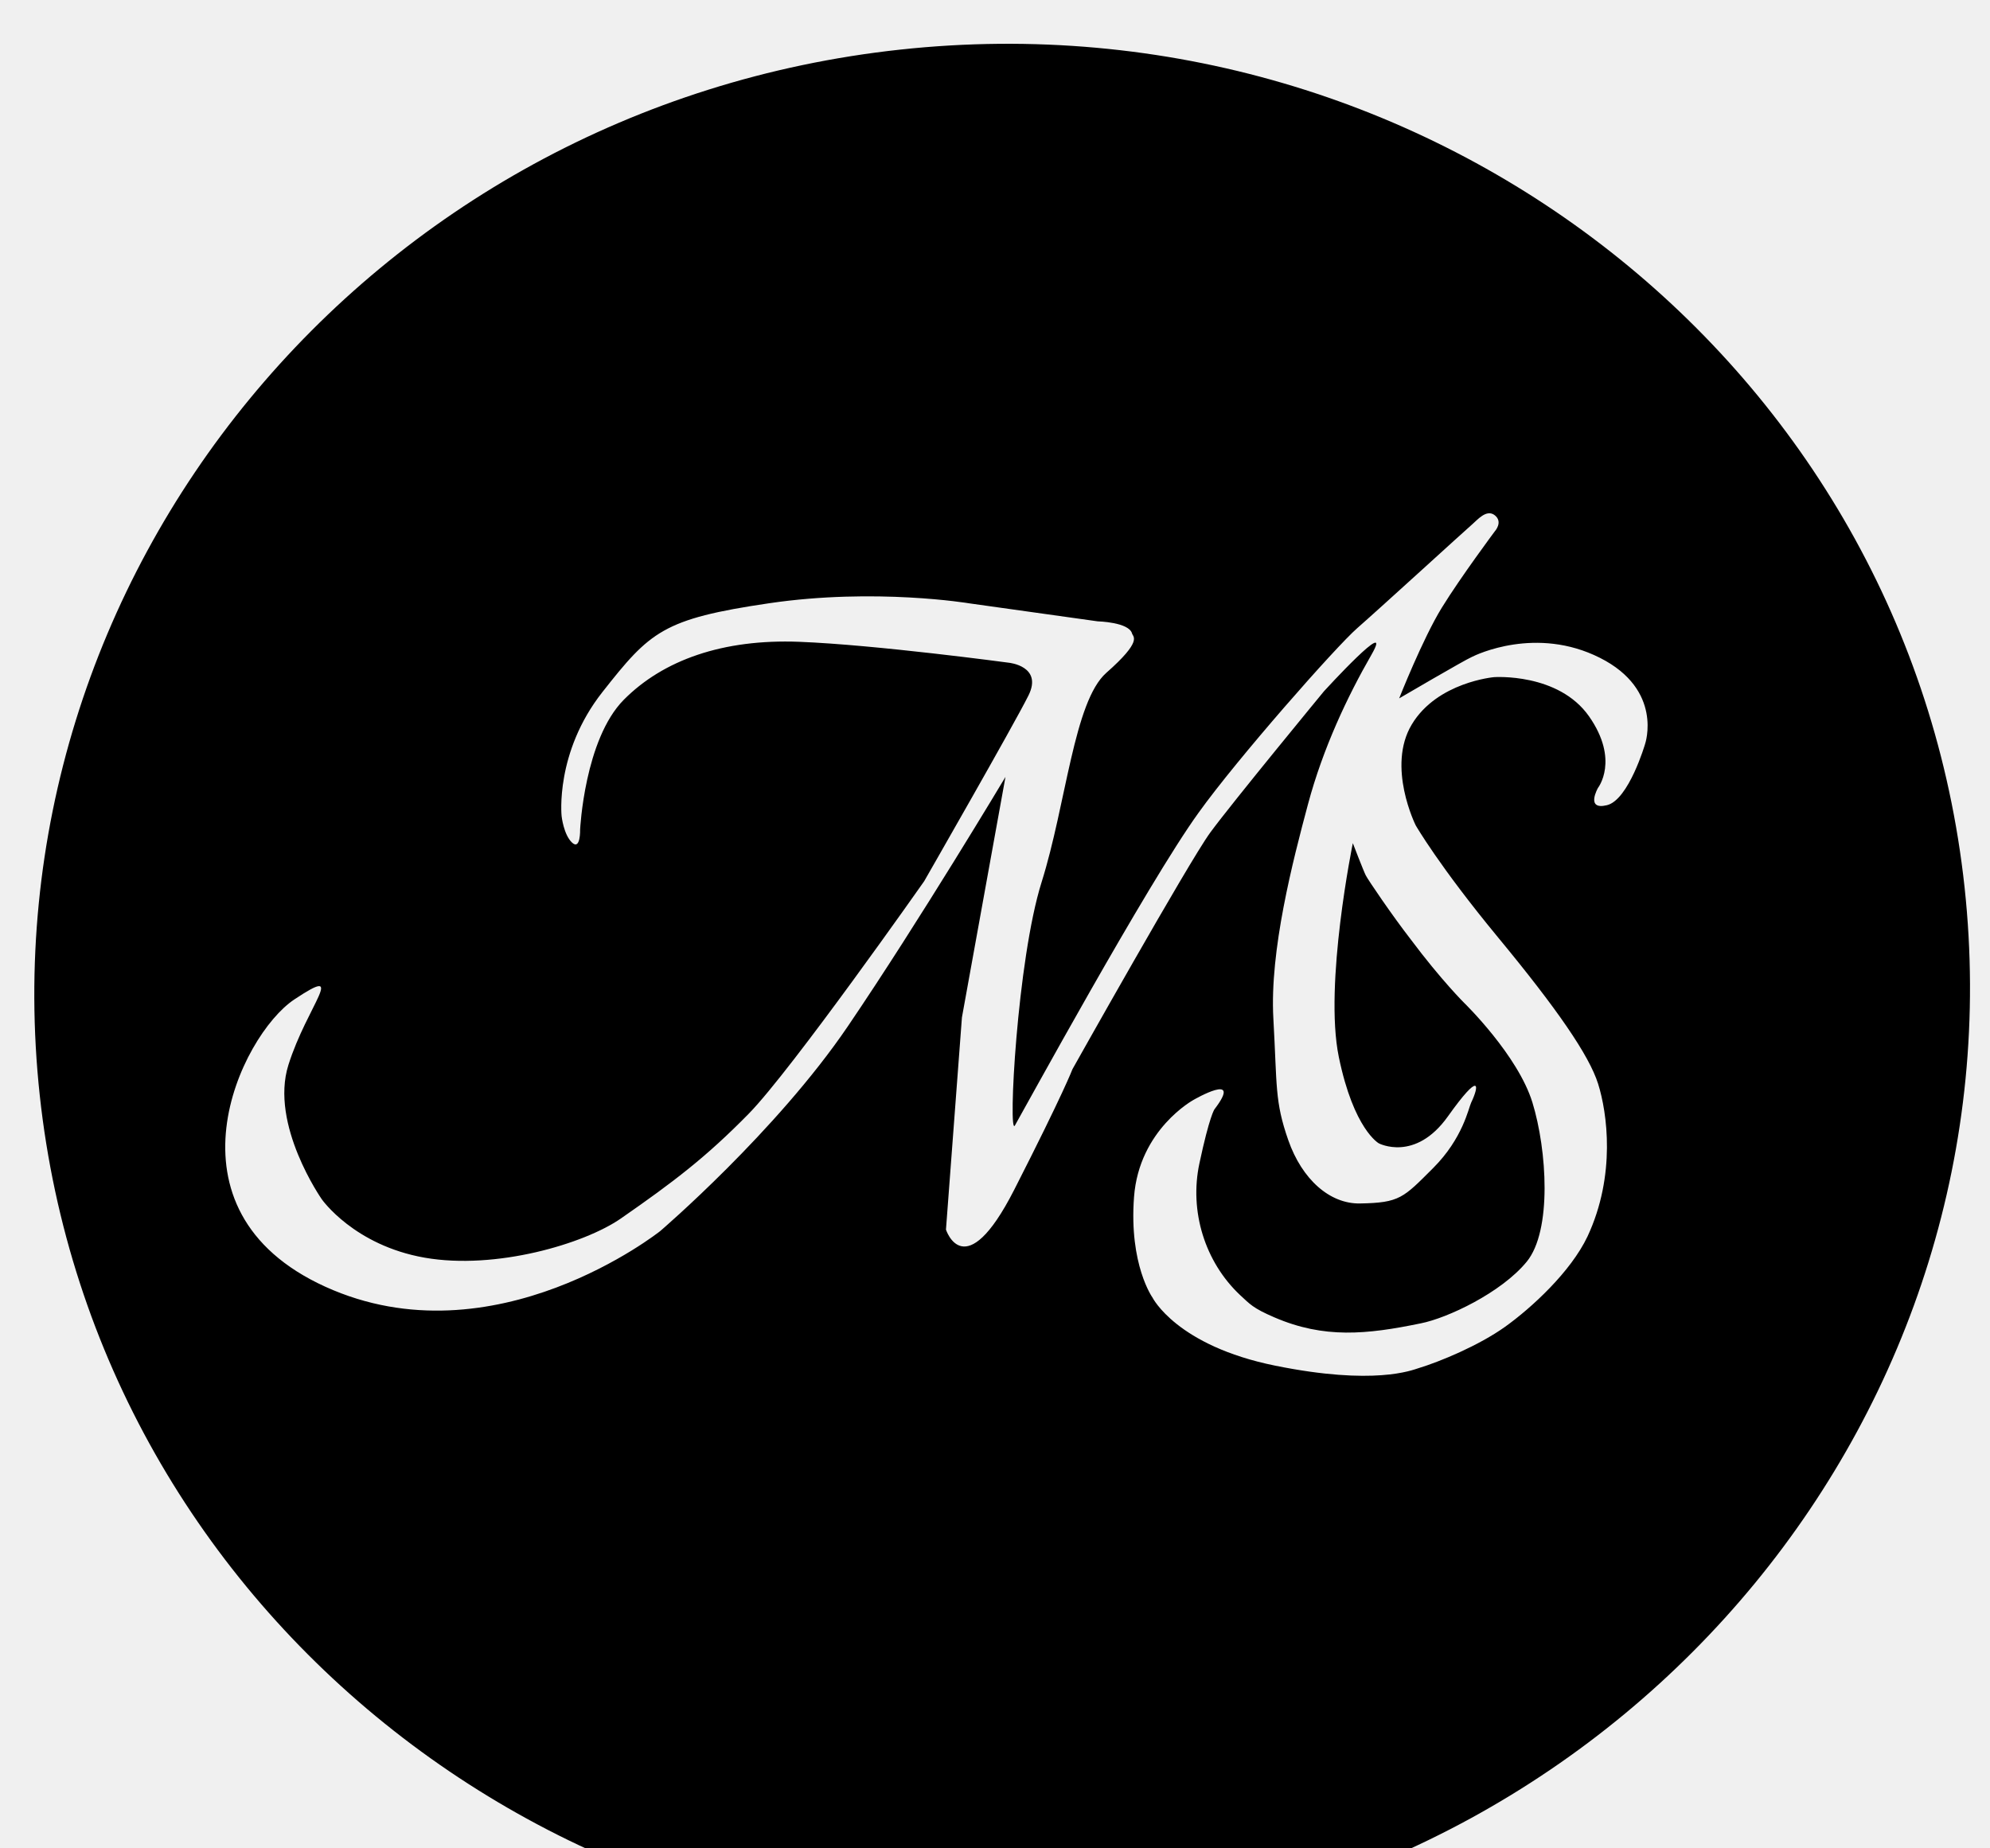
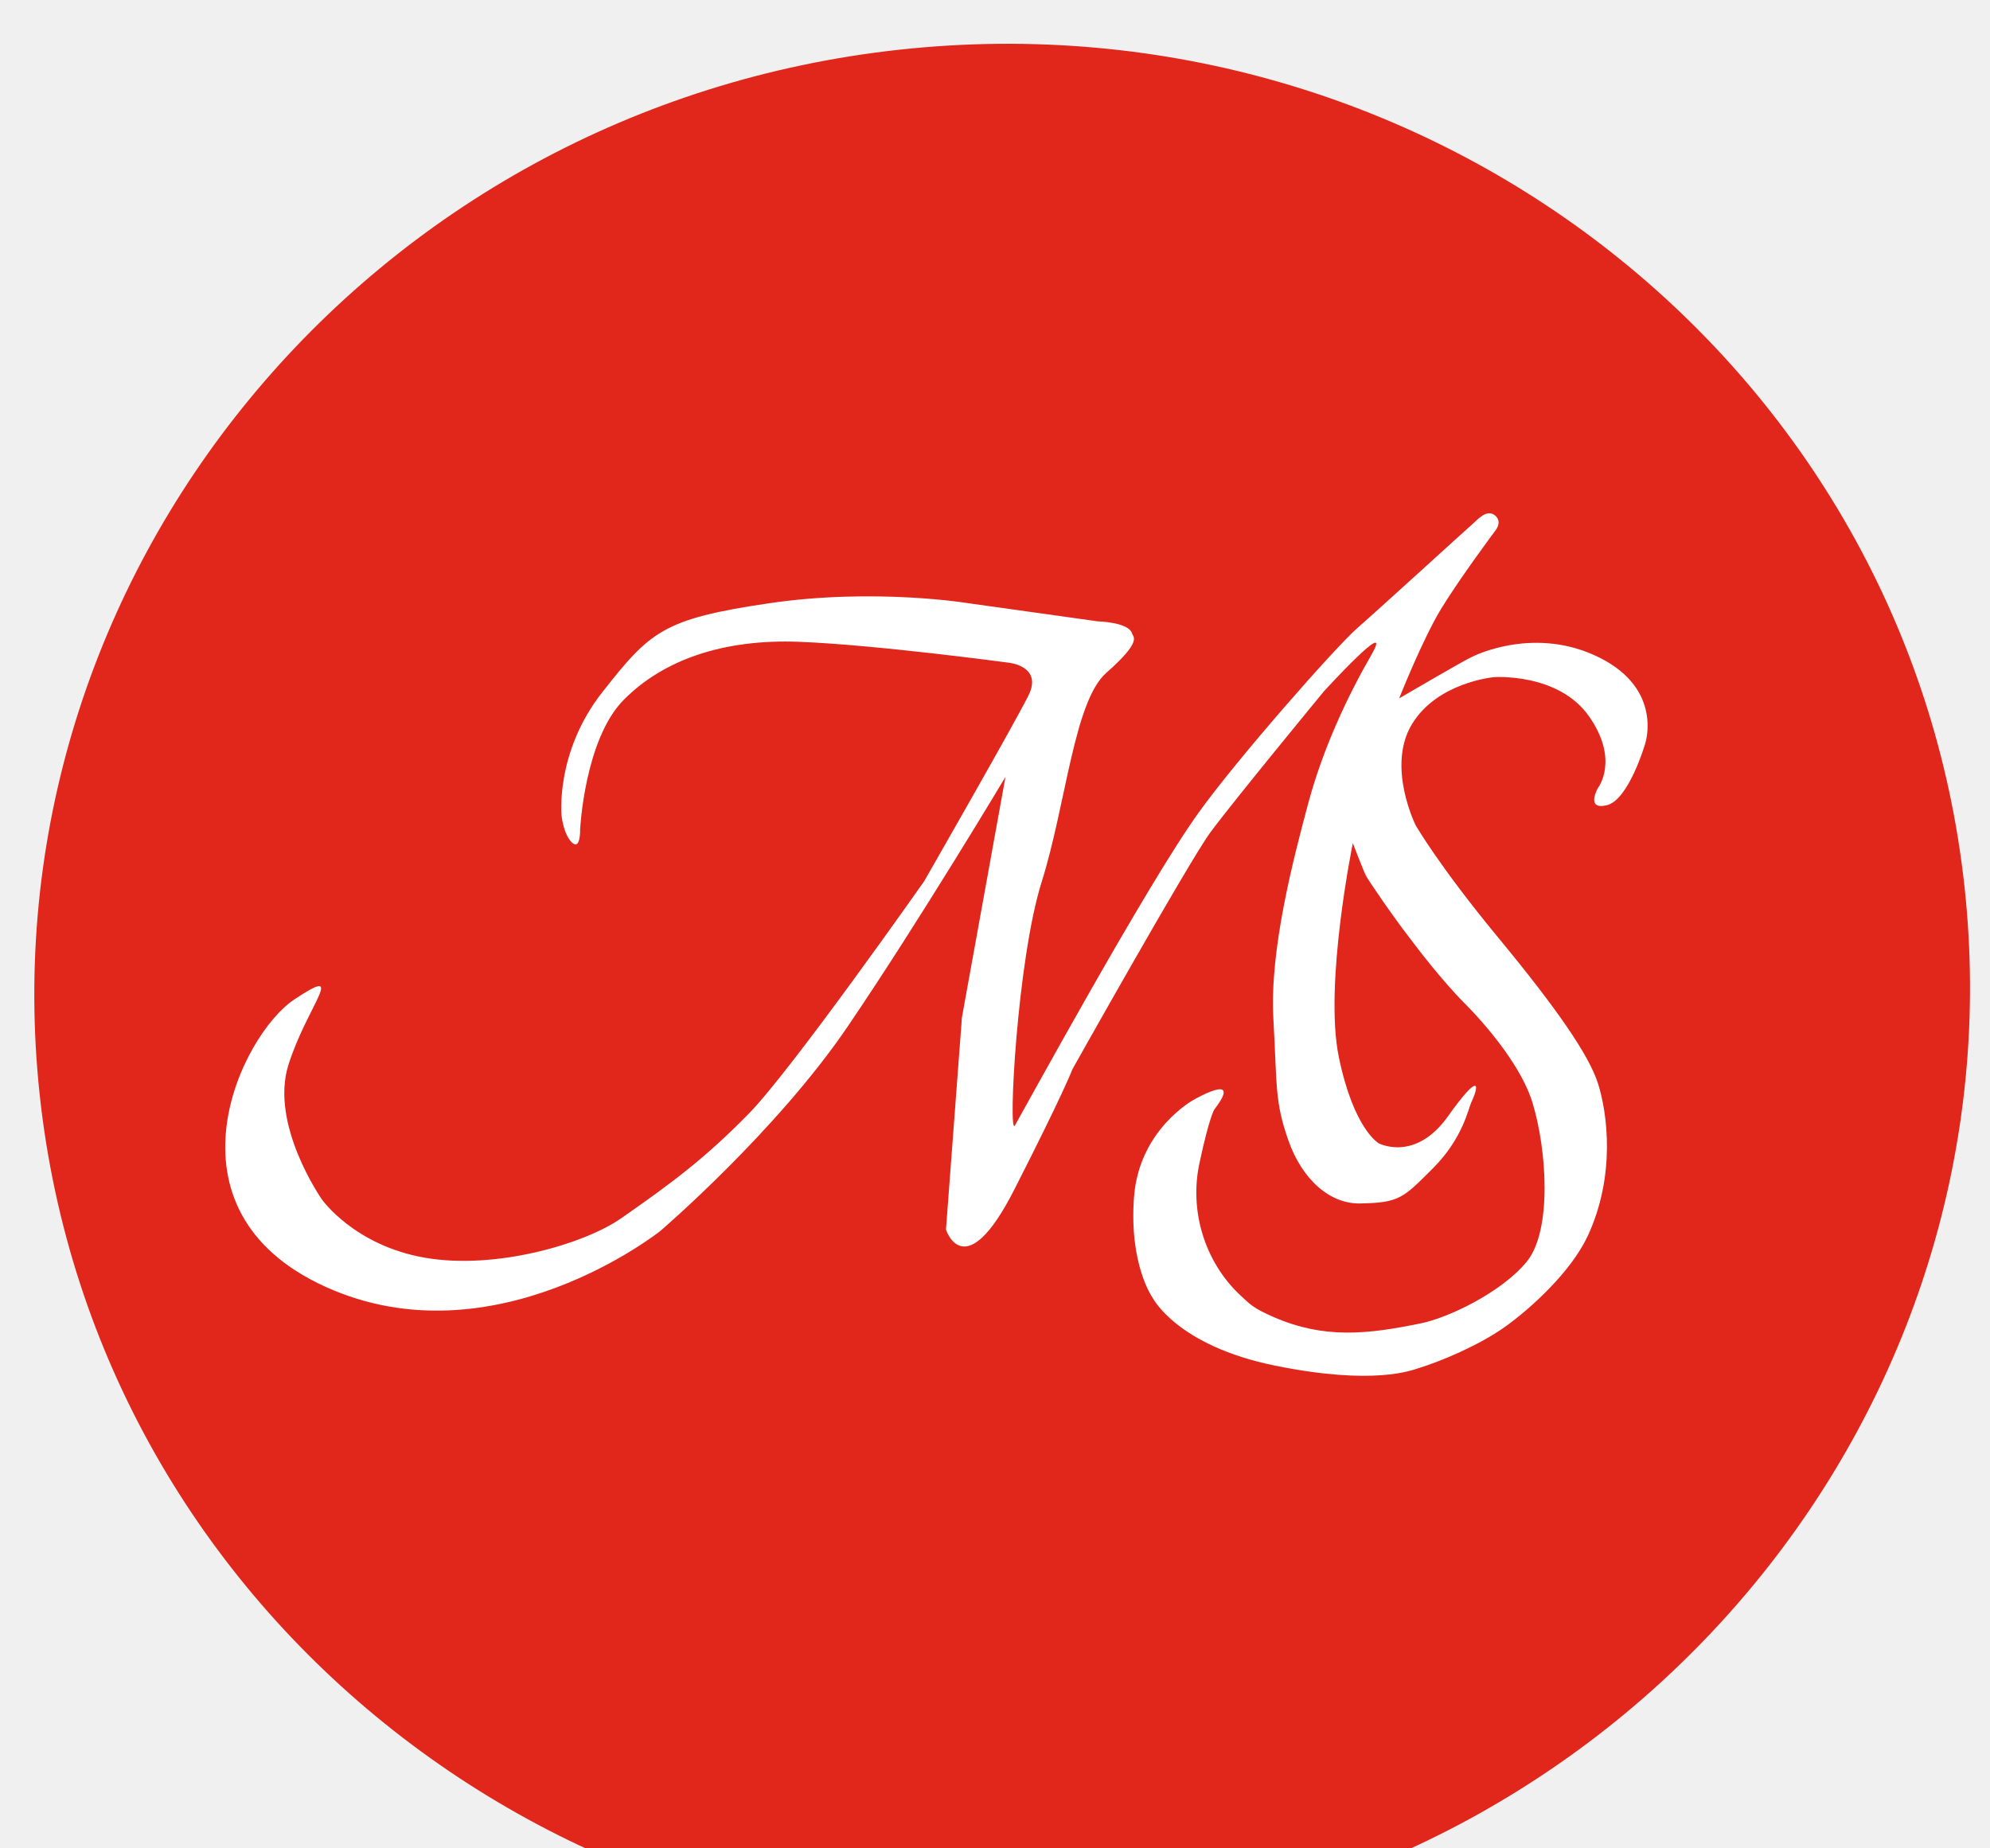
<svg xmlns="http://www.w3.org/2000/svg" id="Capa_1" version="1.1" viewBox="100 170 420 390">
-   <defs />
-   <path class="st0" d="M514.63,357.27c-11.88-109.78-112.44-188.93-224.62-176.8-112.18,12.13-193.49,110.96-181.62,220.74,11.88,109.78,112.44,188.93,224.62,176.8,112.18-12.13,193.49-110.96,181.62-220.74ZM447.21,327.03s-3.45,11.82-8.06,12.94c-4.61,1.12-1.89-3.65-1.89-3.65,0,0,4.59-5.85-1.88-15.1-6.48-9.25-20.06-8.28-20.06-8.28,0,0-11.96,1.04-17.34,9.96-5.38,8.92.81,21.32.81,21.32,0,0,4.91,8.55,17.36,23.63,12.46,15.08,19.25,24.92,21.14,30.94,1.9,6.02,3.82,19.25-2.24,32.22-3.55,7.48-11.85,15.1-17.39,19.06-5.54,3.96-13.76,7.37-18.28,8.74-1.37.42-9.33,3.7-30.19-.52-20.86-4.21-25.94-14.37-25.94-14.37,0,0-4.98-6.93-3.91-21.23,1.07-14.3,12.59-20.53,12.59-20.53,0,0,10.6-6.14,4.39,2,0,0-1.04,1.37-3.18,11.43-2.15,10.06,1.13,20.78,8.61,27.81,2.07,1.89,2.64,2.72,7.23,4.69,10.47,4.51,19.43,3.62,30.87,1.26,5.6-1.1,16.97-6.44,22.36-13,5.39-6.56,4.29-23.61,1.22-33.61-3.07-10-14.34-20.97-14.34-20.97,0,0-4.88-4.82-11.42-13.57-3.91-5.05-8.94-12.47-9.42-13.42-.48-.94-2.73-6.8-2.73-6.8,0,0-6.11,29.78-2.96,45.12,3.15,15.34,8.45,18.25,8.45,18.25,0,0,7.65,4.03,14.57-5.68,6.91-9.71,6.67-6.57,4.91-2.9-.55,1.14-1.74,7.53-8.03,13.81-6.29,6.28-7.03,7.32-15.44,7.46-6.37.11-12.23-5.09-15.12-13.36-2.89-8.27-2.34-11.32-3.15-25.67-.81-14.35,4.11-33.3,7.3-45.22,3.19-11.92,8.36-22.81,13.39-31.56,5.03-8.76-10,7.68-10,7.68,0,0-19.47,23.63-24.02,29.85-4.55,6.22-29.07,49.93-29.07,49.93,0,0-1.83,4.93-12.3,25.47-10.47,20.55-14.4,8.4-14.4,8.4l3.37-44.79,9.19-50.77s-18.12,30.33-33.26,52.63c-15.13,22.29-39.6,43.23-39.6,43.23,0,0-35.08,27.94-70.68,11.76-35.6-16.18-17.94-53.06-6.56-60.64,11.38-7.58,2.74,1.2-1.24,13.82s7.05,28.36,7.05,28.36c0,0,6.78,9.72,21.74,12.33,14.97,2.61,33.66-2.92,41.38-8.28,11.12-7.72,18.01-12.96,27.01-22.14,9.04-9.23,37-49.05,37-49.05,0,0,18.95-33.04,22.02-39.22,3.06-6.18-4.11-6.9-4.11-6.9,0,0-28.16-3.8-44.28-4.42-16.12-.62-28.7,3.85-37.01,12.22s-9.23,27.38-9.23,27.38c0,0,.11,4.47-1.69,2.8s-2.22-5.61-2.22-5.61c0,0-1.45-13.41,8.62-26.19,10.07-12.79,12.76-15.44,35.18-18.74s42.31.03,42.31.03l27.04,3.79s6.61.16,7.25,2.58c.2.72,2.28,1.5-5.45,8.3-6.82,6.04-8.46,27.67-13.64,44.16-5.19,16.49-7.11,53.91-5.64,51.38,1.47-2.52,27.95-51.06,38.78-66.04,8.11-11.33,28.94-34.99,33.49-38.96,4.84-4.23,23.23-21.05,24.26-21.91,1.03-.86,3-3.31,4.77-1.89,1.77,1.43,0,3.36,0,3.36,0,0-7.17,9.61-11.2,16.14-4.02,6.53-9,19.14-9,19.14,0,0,13.81-8.09,15.35-8.75.94-.48,13.6-6.57,27.02.19s9.55,18.13,9.55,18.13Z" />
+   <defs>
+     <style>.icon{fill:#E1261C;}</style>
+   </defs>
+   <circle cx="311" cy="379" r="195" fill="#fff" />
+   <path class="icon" fill-rule="evenodd" d="M514.63,357.27c-11.88-109.78-112.44-188.93-224.62-176.8-112.18,12.13-193.49,110.96-181.62,220.74,11.88,109.78,112.44,188.93,224.62,176.8,112.18-12.13,193.49-110.96,181.62-220.74ZM447.21,327.03s-3.45,11.82-8.06,12.94c-4.61,1.12-1.89-3.65-1.89-3.65,0,0,4.59-5.85-1.88-15.1-6.48-9.25-20.06-8.28-20.06-8.28,0,0-11.96,1.04-17.34,9.96-5.38,8.92.81,21.32.81,21.32,0,0,4.91,8.55,17.36,23.63,12.46,15.08,19.25,24.92,21.14,30.94,1.9,6.02,3.82,19.25-2.24,32.22-3.55,7.48-11.85,15.1-17.39,19.06-5.54,3.96-13.76,7.37-18.28,8.74-1.37.42-9.33,3.7-30.19-.52-20.86-4.21-25.94-14.37-25.94-14.37,0,0-4.98-6.93-3.91-21.23,1.07-14.3,12.59-20.53,12.59-20.53,0,0,10.6-6.14,4.39,2,0,0-1.04,1.37-3.18,11.43-2.15,10.06,1.13,20.78,8.61,27.81,2.07,1.89,2.64,2.72,7.23,4.69,10.47,4.51,19.43,3.62,30.87,1.26,5.6-1.1,16.97-6.44,22.36-13,5.39-6.56,4.29-23.61,1.22-33.61-3.07-10-14.34-20.97-14.34-20.97,0,0-4.88-4.82-11.42-13.57-3.91-5.05-8.94-12.47-9.42-13.42-.48-.94-2.73-6.8-2.73-6.8,0,0-6.11,29.78-2.96,45.12,3.15,15.34,8.45,18.25,8.45,18.25,0,0,7.65,4.03,14.57-5.68,6.91-9.71,6.67-6.57,4.91-2.9-.55,1.14-1.74,7.53-8.03,13.81-6.29,6.28-7.03,7.32-15.44,7.46-6.37.11-12.23-5.09-15.12-13.36-2.89-8.27-2.34-11.32-3.15-25.67-.81-14.35,4.11-33.3,7.3-45.22,3.19-11.92,8.36-22.81,13.39-31.56,5.03-8.76-10,7.68-10,7.68,0,0-19.47,23.63-24.02,29.85-4.55,6.22-29.07,49.93-29.07,49.93,0,0-1.83,4.93-12.3,25.47-10.47,20.55-14.4,8.4-14.4,8.4l3.37-44.79,9.19-50.77s-18.12,30.33-33.26,52.63c-15.13,22.29-39.6,43.23-39.6,43.23,0,0-35.08,27.94-70.68,11.76-35.6-16.18-17.94-53.06-6.56-60.64,11.38-7.58,2.74,1.2-1.24,13.82s7.05,28.36,7.05,28.36c0,0,6.78,9.72,21.74,12.33,14.97,2.61,33.66-2.92,41.38-8.28,11.12-7.72,18.01-12.96,27.01-22.14,9.04-9.23,37-49.05,37-49.05,0,0,18.95-33.04,22.02-39.22,3.06-6.18-4.11-6.9-4.11-6.9,0,0-28.16-3.8-44.28-4.42-16.12-.62-28.7,3.85-37.01,12.22s-9.23,27.38-9.23,27.38c0,0,.11,4.47-1.69,2.8s-2.22-5.61-2.22-5.61c0,0-1.45-13.41,8.62-26.19,10.07-12.79,12.76-15.44,35.18-18.74s42.31.03,42.31.03l27.04,3.79s6.61.16,7.25,2.58c.2.72,2.28,1.5-5.45,8.3-6.82,6.04-8.46,27.67-13.64,44.16-5.19,16.49-7.11,53.91-5.64,51.38,1.47-2.52,27.95-51.06,38.78-66.04,8.11-11.33,28.94-34.99,33.49-38.96,4.84-4.23,23.23-21.05,24.26-21.91,1.03-.86,3-3.31,4.77-1.89,1.77,1.43,0,3.36,0,3.36,0,0-7.17,9.61-11.2,16.14-4.02,6.53-9,19.14-9,19.14,0,0,13.81-8.09,15.35-8.75.94-.48,13.6-6.57,27.02.19s9.55,18.13,9.55,18.13Z" />
</svg>
